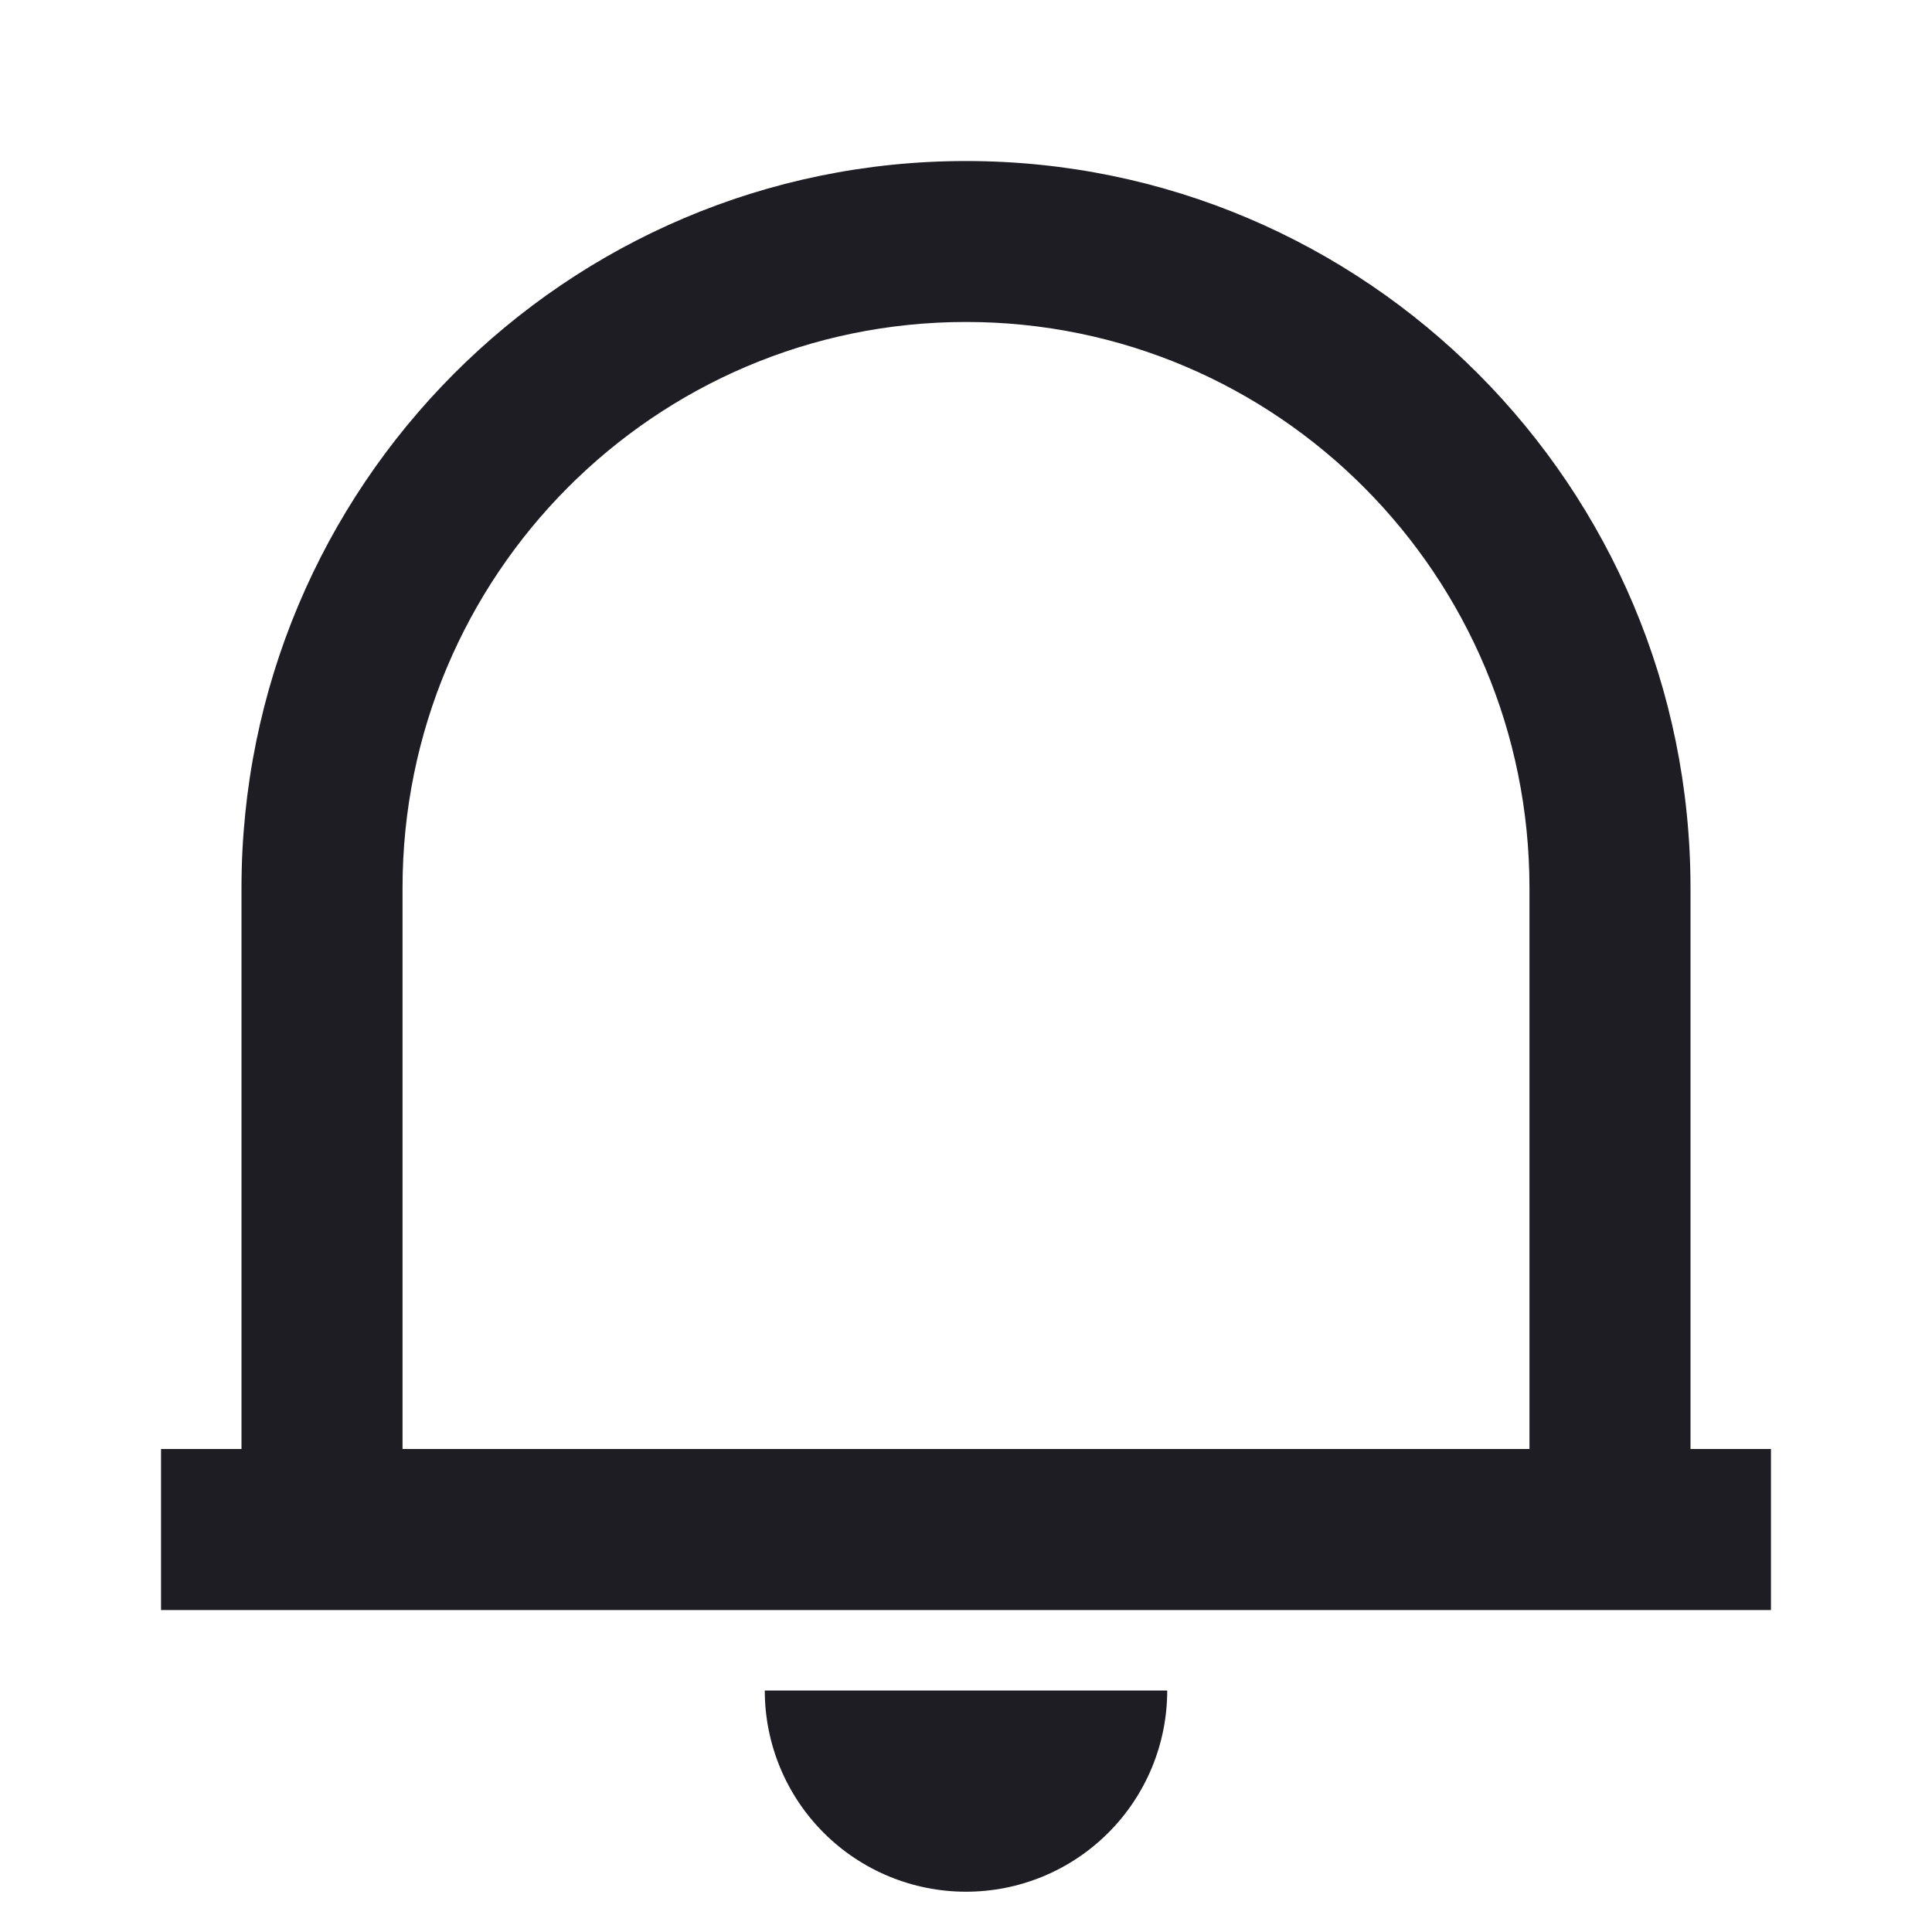
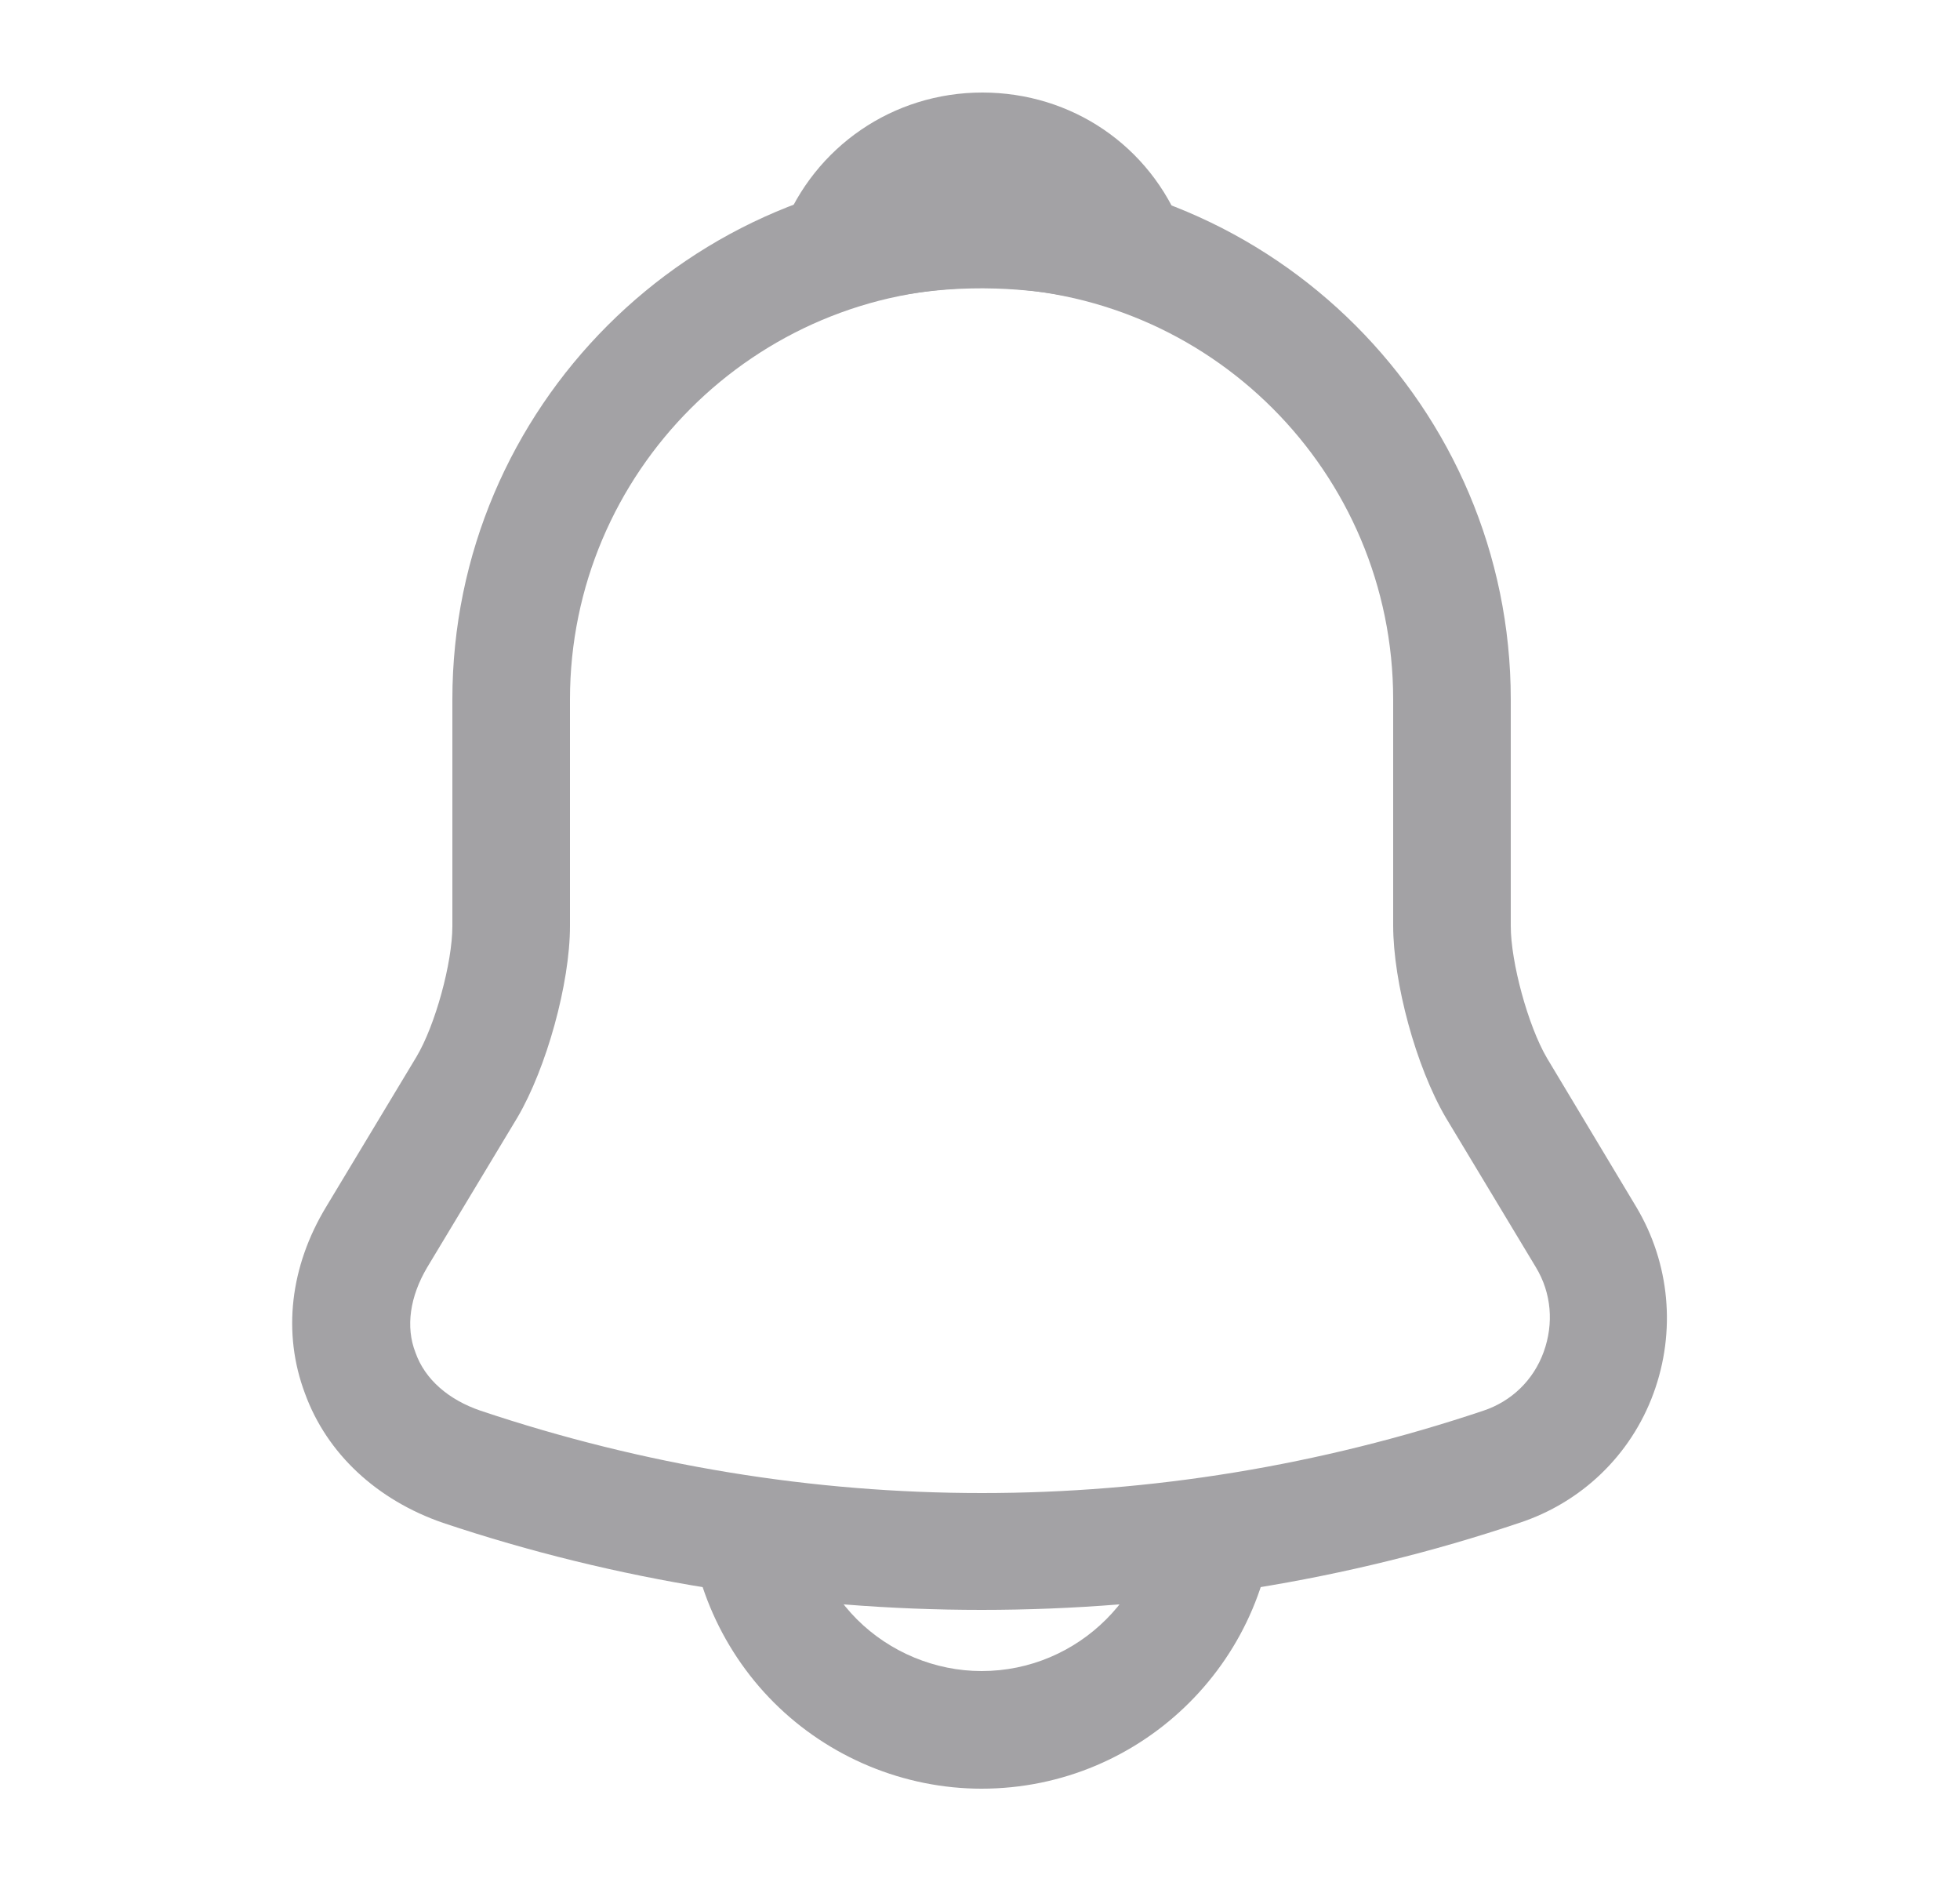
- <svg xmlns="http://www.w3.org/2000/svg" width="20" height="20" viewBox="0 0 20 20" fill="none">
-   <path d="M18.333 16.667H1.667V15H2.5V9.193C2.5 5.036 5.858 1.667 10 1.667C14.142 1.667 17.5 5.036 17.5 9.193V15H18.333V16.667ZM4.167 15H15.833V9.193C15.833 5.957 13.222 3.333 10 3.333C6.778 3.333 4.167 5.957 4.167 9.193V15ZM7.917 17.5H12.083C12.083 18.053 11.864 18.582 11.473 18.973C11.082 19.364 10.553 19.583 10 19.583C9.448 19.583 8.918 19.364 8.527 18.973C8.136 18.582 7.917 18.053 7.917 17.5V17.5Z" fill="#1E1D24" />
+ <svg xmlns="http://www.w3.org/2000/svg" width="25" height="24" viewBox="0 0 25 24" fill="none">
+   <path d="M12.52 20.53C10.19 20.53 7.86 20.16 5.65 19.42C4.81 19.13 4.17 18.54 3.89 17.77C3.6 17 3.7 16.15 4.16 15.39L5.31 13.48C5.55 13.08 5.77 12.28 5.77 11.81V8.92C5.77 5.2 8.8 2.17 12.52 2.17C16.24 2.17 19.27 5.2 19.27 8.92V11.81C19.27 12.27 19.49 13.08 19.73 13.49L20.87 15.39C21.3 16.11 21.38 16.98 21.09 17.77C20.8 18.56 20.17 19.16 19.38 19.42C17.18 20.16 14.85 20.53 12.52 20.53ZM12.52 3.67C9.63 3.67 7.27 6.02 7.27 8.92V11.81C7.27 12.54 6.97 13.62 6.6 14.25L5.45 16.16C5.23 16.53 5.17 16.92 5.3 17.25C5.42 17.59 5.72 17.85 6.13 17.99C10.31 19.39 14.74 19.39 18.92 17.99C19.28 17.87 19.56 17.6 19.69 17.24C19.82 16.88 19.79 16.49 19.59 16.16L18.44 14.25C18.06 13.6 17.77 12.53 17.77 11.8V8.92C17.77 6.02 15.42 3.67 12.52 3.67Z" fill="#A3A2A5" />
+   <path d="M14.38 3.94C14.31 3.94 14.24 3.93 14.17 3.91C13.88 3.83 13.6 3.77 13.33 3.73C12.48 3.62 11.66 3.68 10.89 3.91C10.61 4 10.31 3.91 10.12 3.7C9.93 3.49 9.87 3.19 9.98 2.92C10.39 1.87 11.39 1.18 12.53 1.18C13.67 1.18 14.67 1.86 15.08 2.92C15.18 3.19 15.13 3.49 14.94 3.7C14.79 3.86 14.58 3.94 14.38 3.94Z" fill="#A3A2A5" />
+   <path d="M12.52 22.81C11.53 22.81 10.57 22.41 9.87 21.71C9.17 21.01 8.77 20.05 8.77 19.06H10.27C10.27 19.65 10.51 20.23 10.93 20.65C11.35 21.07 11.93 21.31 12.52 21.31C13.76 21.31 14.77 20.3 14.77 19.06H16.27C16.27 21.13 14.59 22.81 12.52 22.81Z" fill="#A3A2A5" />
</svg>
